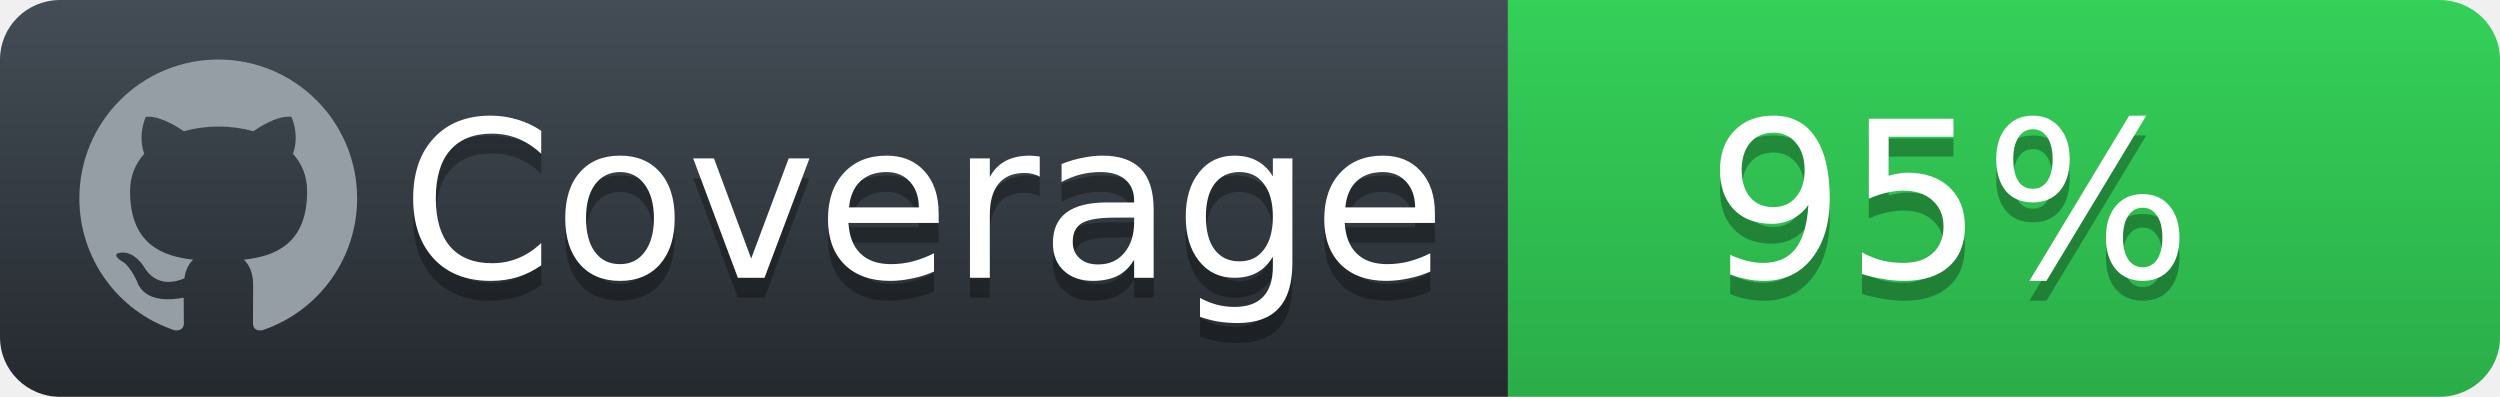
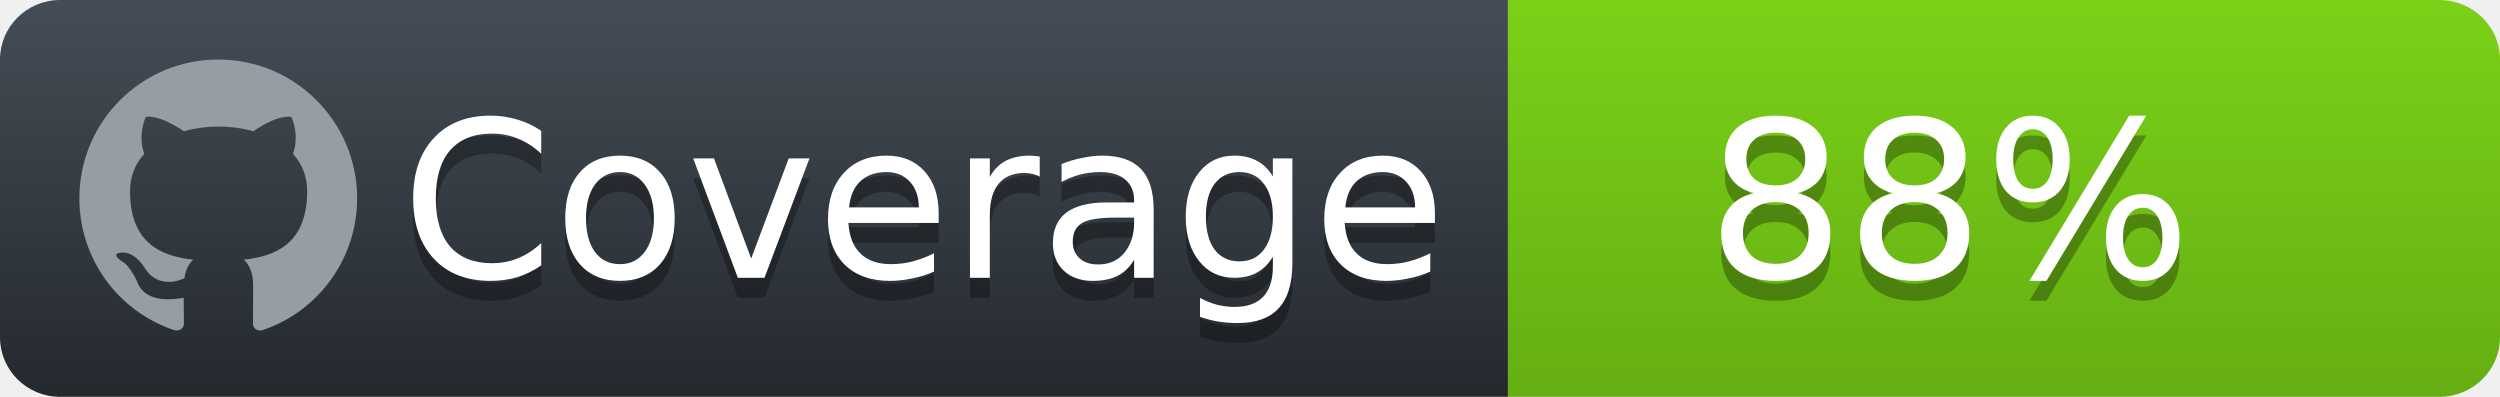
<svg xmlns="http://www.w3.org/2000/svg" width="126" height="20">
  <defs>
    <linearGradient id="workflow-fill" x1="50%" y1="0%" x2="50%" y2="100%">
      <stop stop-color="#444D56" offset="0%" />
      <stop stop-color="#24292E" offset="100%" />
    </linearGradient>
    <linearGradient id="state-fill" x1="50%" y1="0%" x2="50%" y2="100%">
-       <stop stop-color="#34D058" offset="0%" />
-       <stop stop-color="#2BAD49" offset="100%" />
+       <stop stop-color="#7ad117" offset="0%" />
+       <stop stop-color="#65AE13" offset="100%" />
    </linearGradient>
  </defs>
  <g fill="none" fill-rule="evenodd">
    <g font-family="'DejaVu Sans',Verdana,Geneva,sans-serif" font-size="11">
      <path id="workflow-bg" d="M0,3 C0,1.343 1.355,0 3.027,0 L76,0 L76,20 L3.027,20 C1.355,20 0,18.657 0,17 L0,3 Z" fill="url(#workflow-fill)" fill-rule="nonzero" />
      <text fill="#010101" fill-opacity=".3">
        <tspan x="20.198" y="15">Coverage</tspan>
      </text>
      <text fill="#FFFFFF">
        <tspan x="20.198" y="14">Coverage</tspan>
      </text>
    </g>
    <g transform="translate(76)" font-family="'DejaVu Sans',Verdana,Geneva,sans-serif" font-size="11">
      <path d="M0 0h46.939C48.629 0 50 1.343 50 3v14c0 1.657-1.37 3-3.061 3H0V0z" id="state-bg" fill="url(#state-fill)" fill-rule="nonzero" />
      <text fill="#010101" fill-opacity=".3">
-         <tspan x="10" y="15">95%</tspan>
+         <tspan x="10" y="15">88%</tspan>
      </text>
      <text fill="#FFFFFF">
-         <tspan x="10" y="14">95%</tspan>
+         <tspan x="10" y="14">88%</tspan>
      </text>
    </g>
    <path fill="#959DA5" d="M11 3c-3.868 0-7 3.132-7 7a6.996 6.996 0 0 0 4.786 6.641c.35.062.482-.148.482-.332 0-.166-.01-.718-.01-1.304-1.758.324-2.213-.429-2.353-.822-.079-.202-.42-.823-.717-.99-.245-.13-.595-.454-.01-.463.552-.009.946.508 1.077.718.63 1.058 1.636.76 2.039.577.061-.455.245-.761.446-.936-1.557-.175-3.185-.779-3.185-3.456 0-.762.271-1.392.718-1.882-.07-.175-.315-.892.07-1.855 0 0 .586-.183 1.925.718a6.5 6.5 0 0 1 1.75-.236 6.5 6.5 0 0 1 1.75.236c1.338-.91 1.925-.718 1.925-.718.385.963.14 1.68.07 1.855.446.49.717 1.112.717 1.882 0 2.686-1.636 3.28-3.194 3.456.254.219.473.639.473 1.295 0 .936-.009 1.689-.009 1.925 0 .184.131.402.481.332A7.011 7.011 0 0 0 18 10c0-3.867-3.133-7-7-7z" />
  </g>
</svg>
